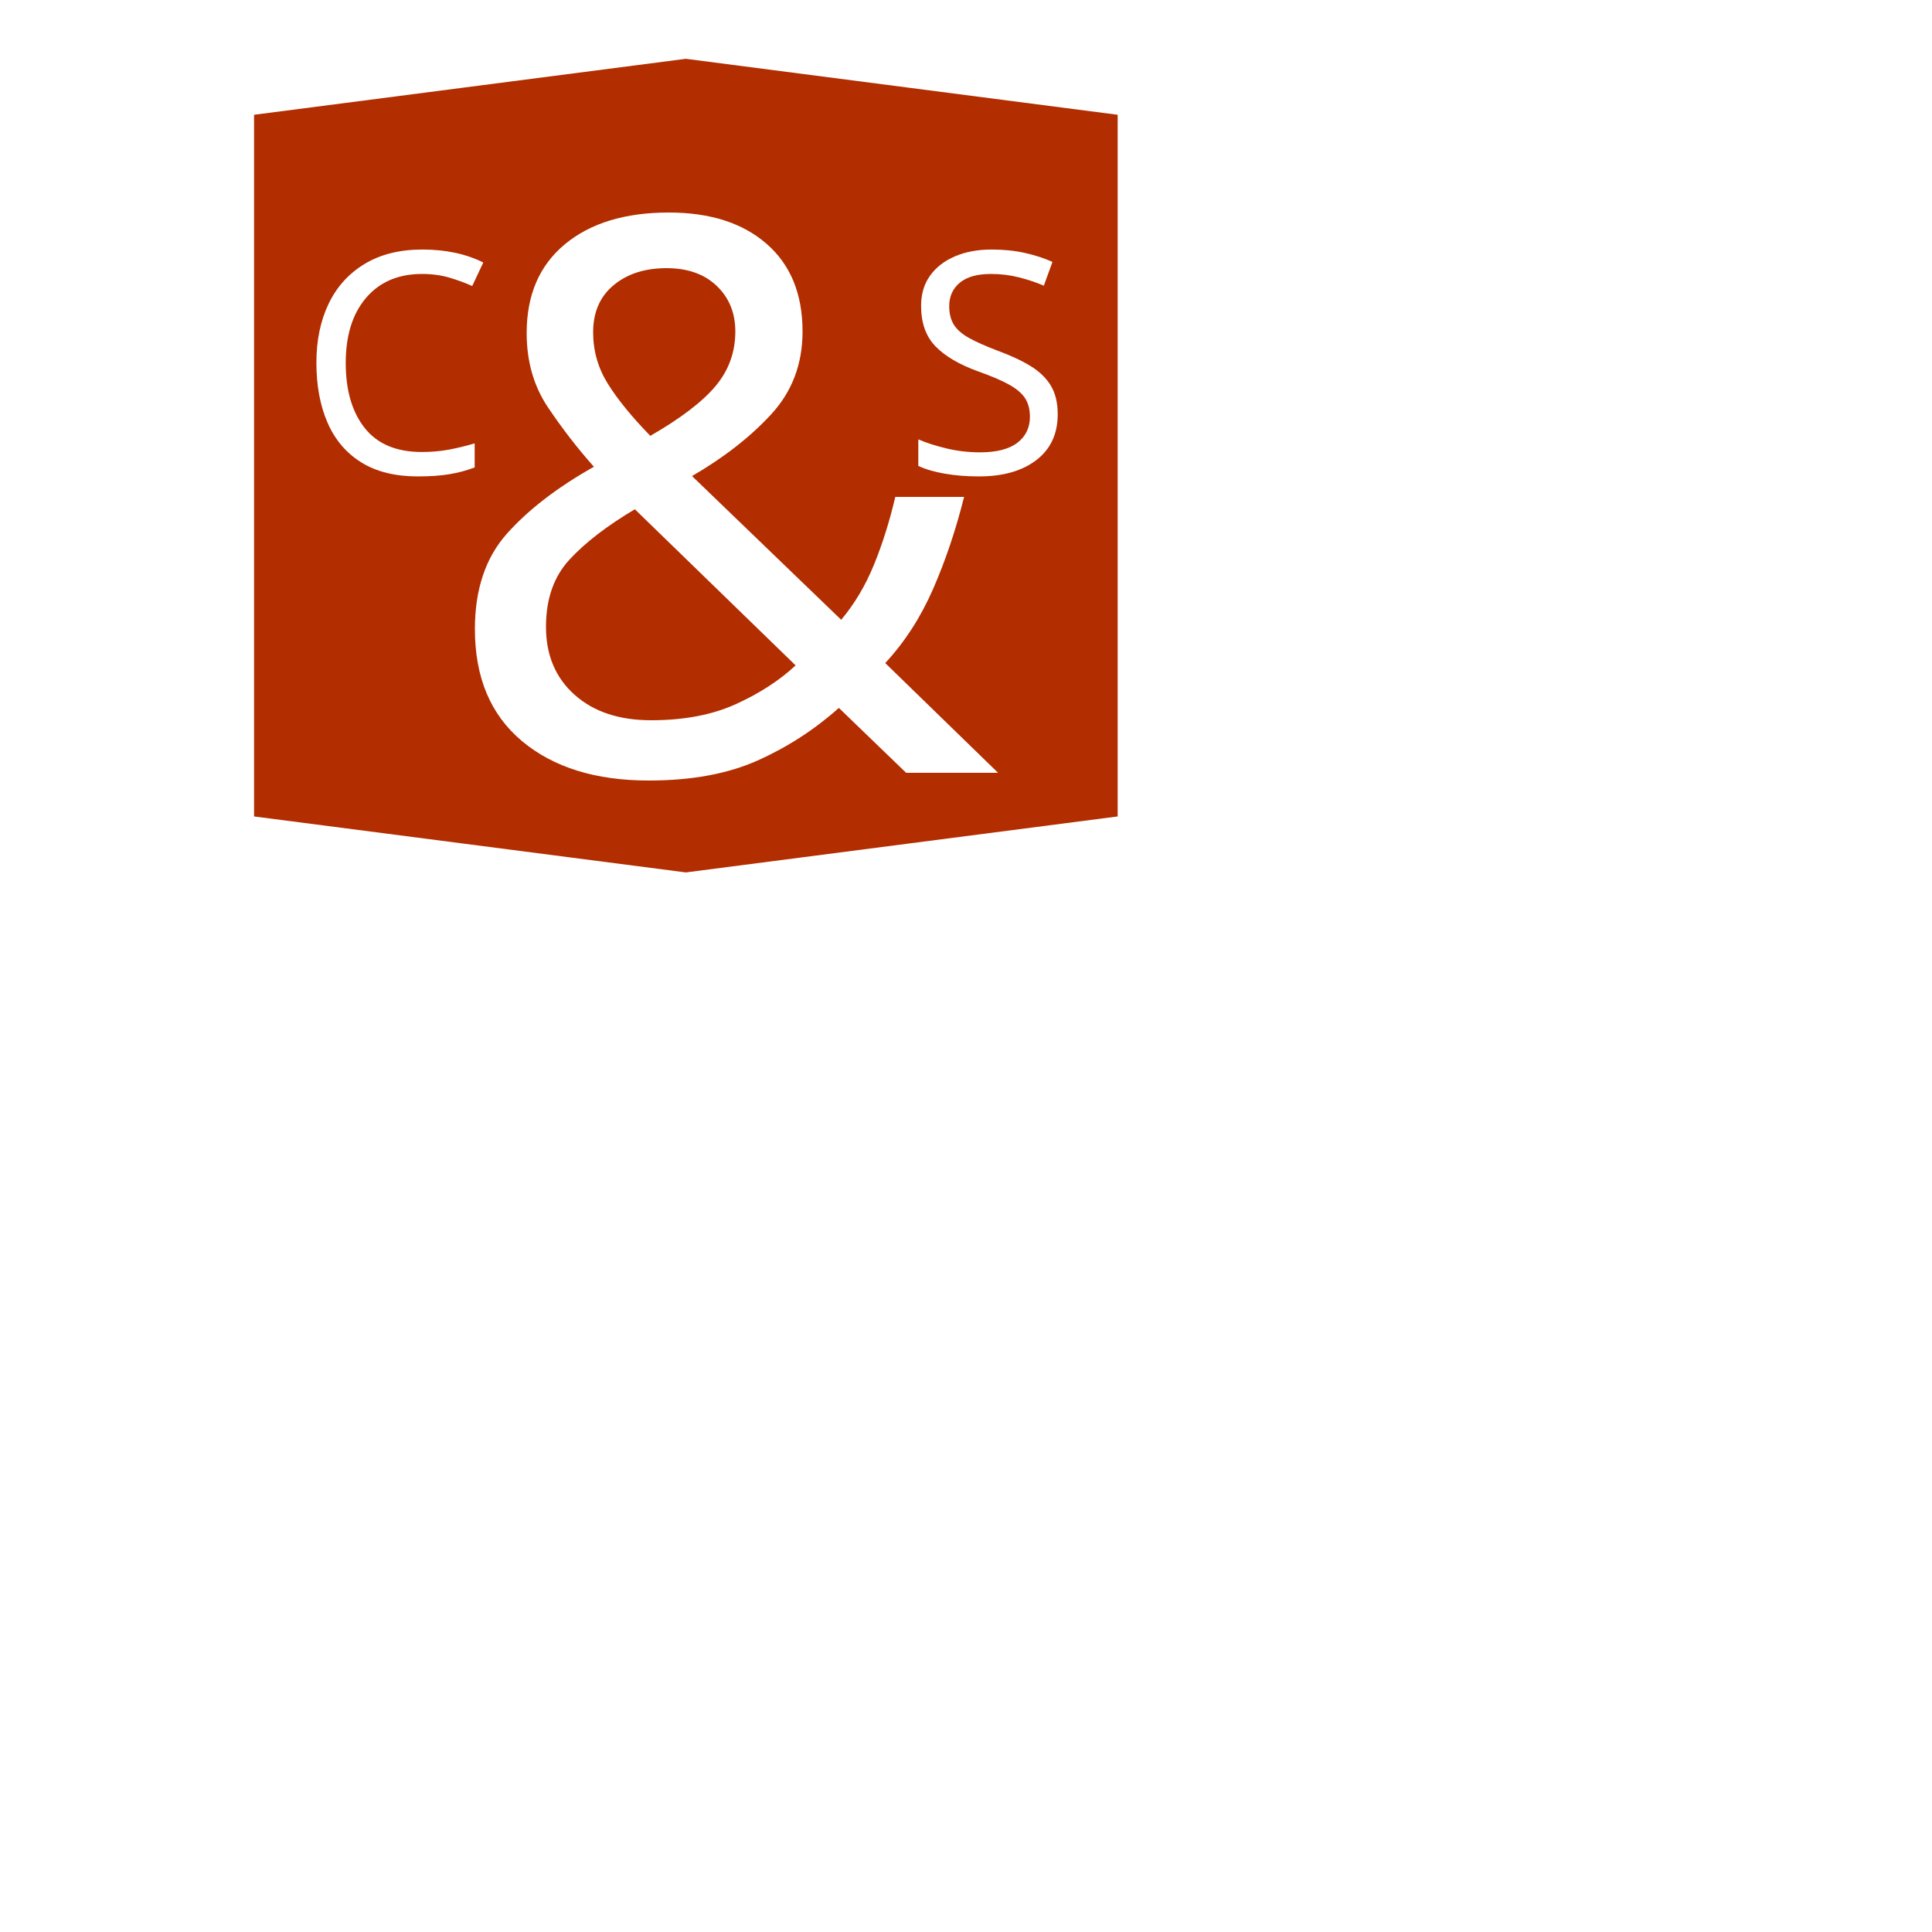
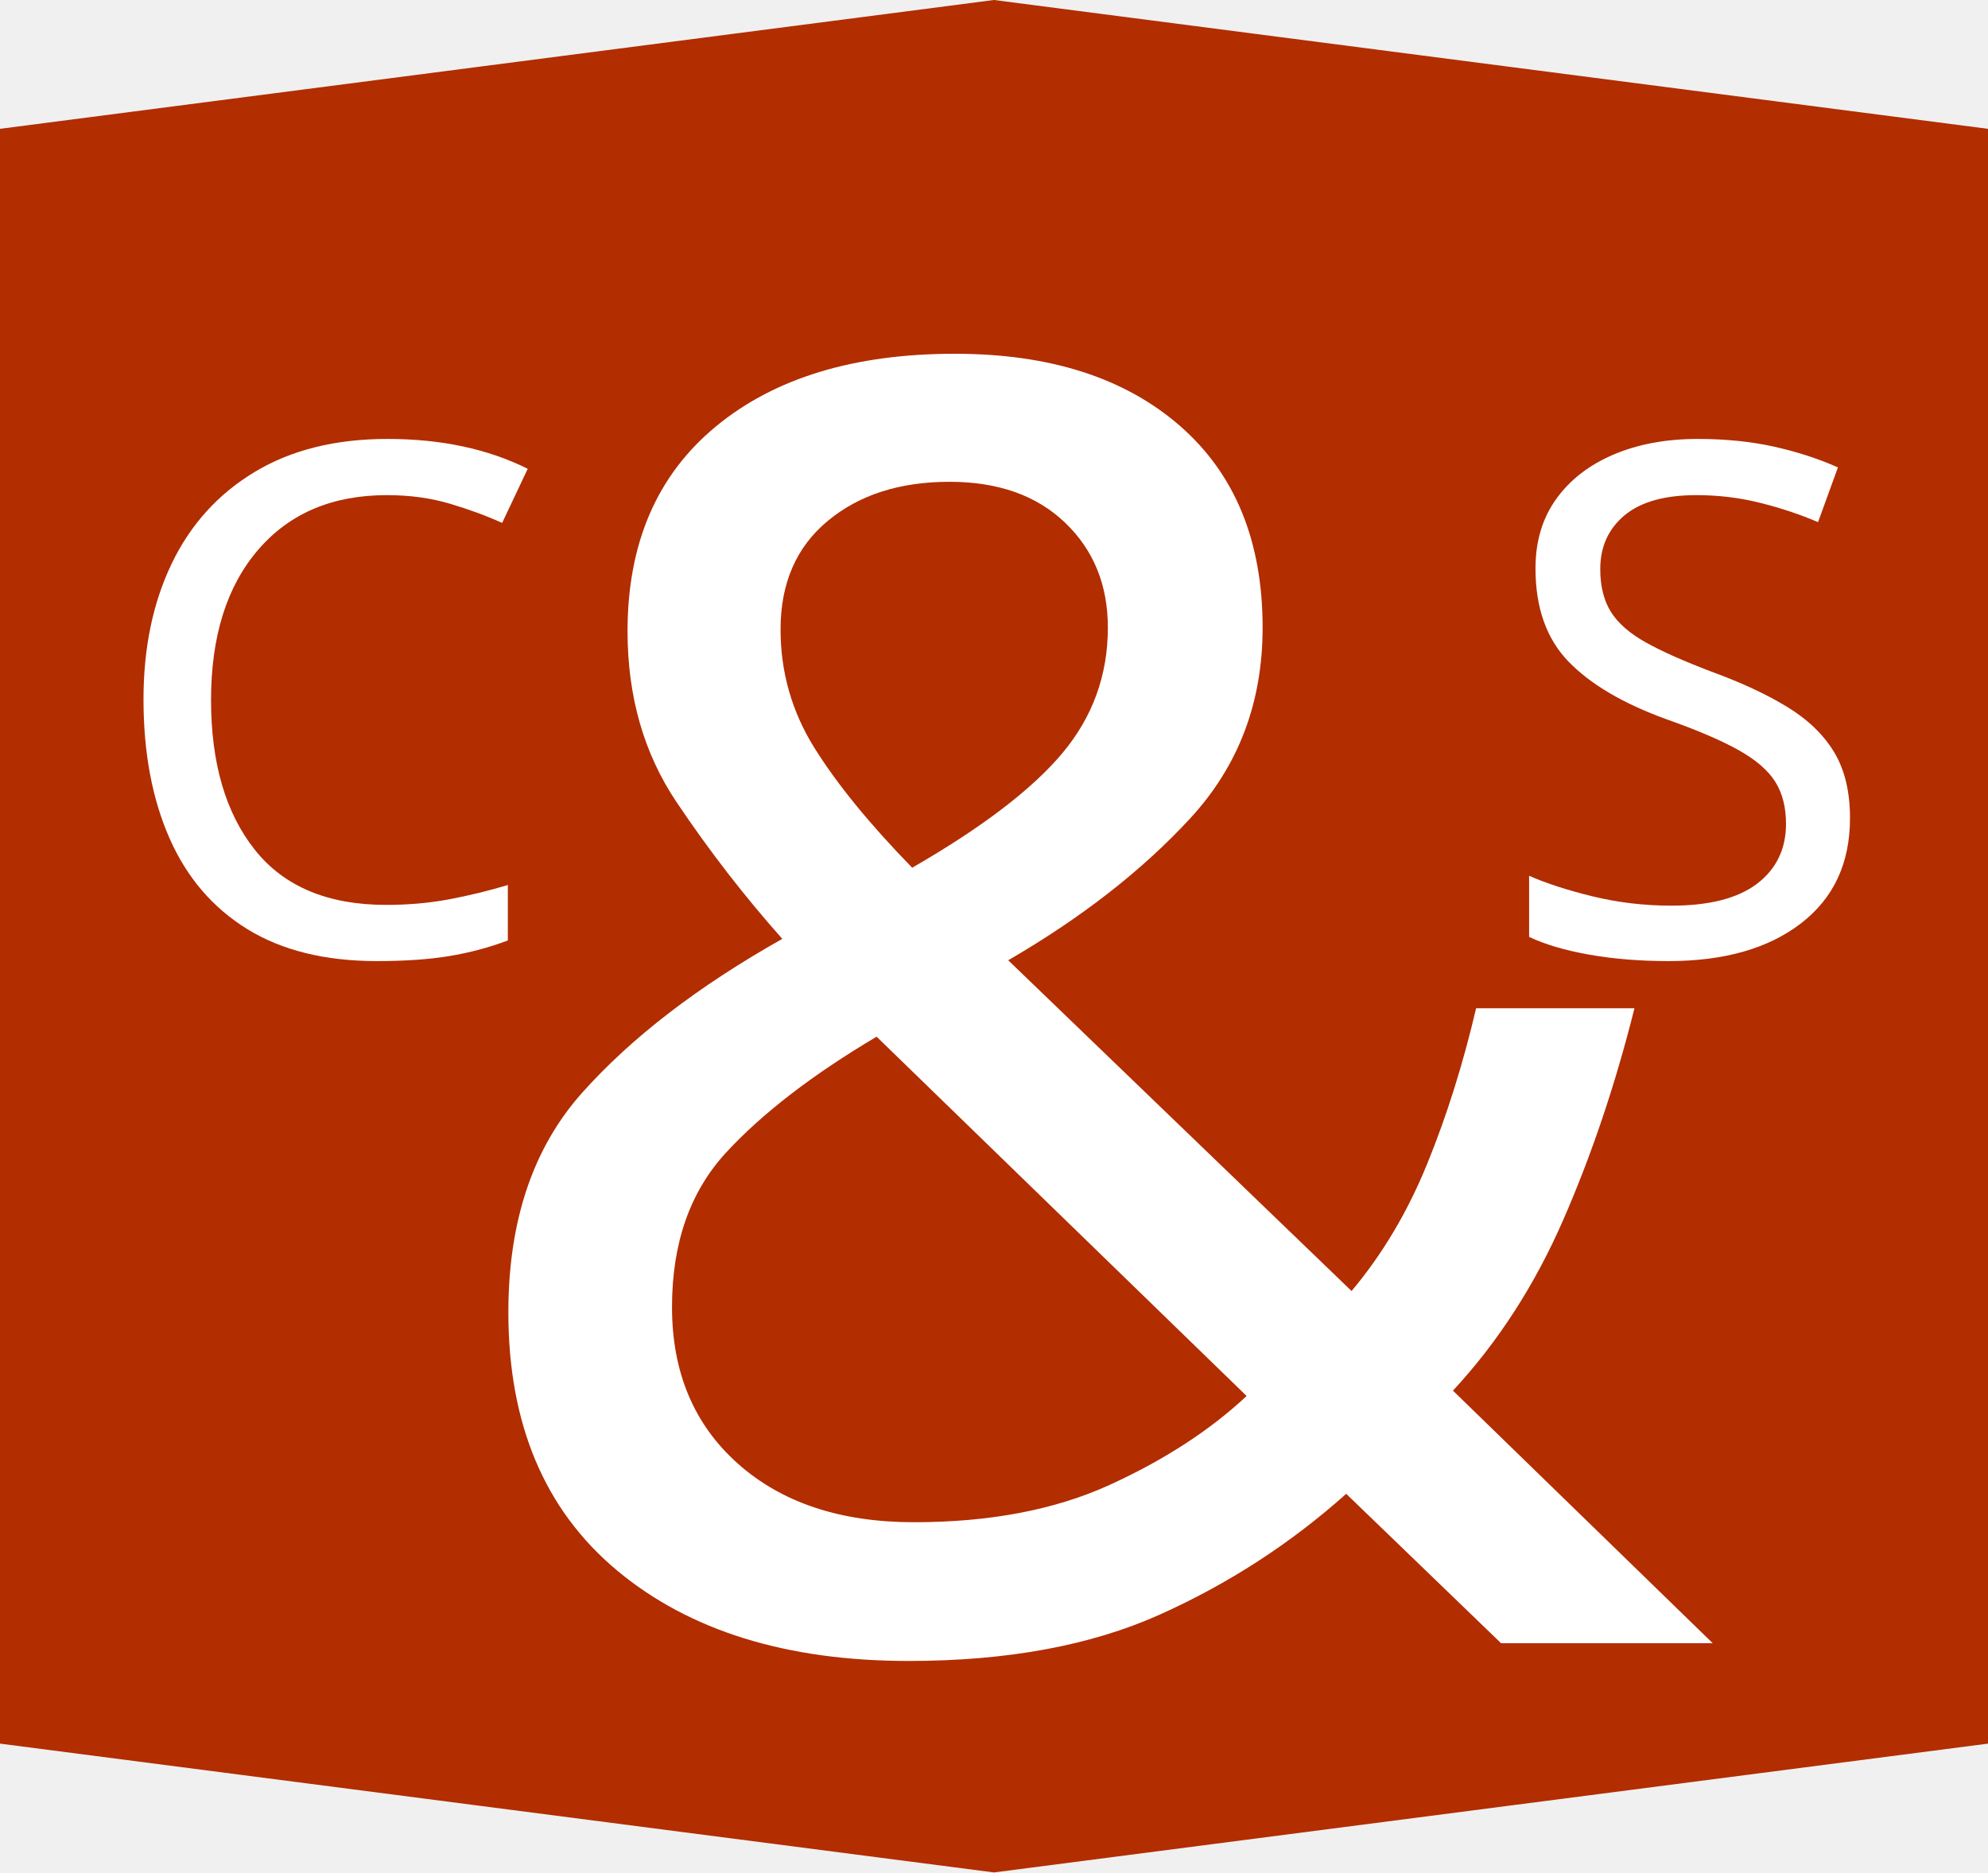
- <svg xmlns="http://www.w3.org/2000/svg" version="1.1" baseProfile="full" width="1000" height="1000">
-   <rect width="100%" height="100%" fill="white" />
-   <polygon points="139 66   355 38   571 66                    571 416  355 444  139 416" stroke="#b22d00" fill="#b22d00" stroke-width="15" />
-   <text x="154" y="245" font-size="160" text-anchor="start" fill="white" font-family="Futura">
-     C
-   </text>
-   <text x="371" y="400" font-size="400" text-anchor="middle" fill="white" font-family="Futura">
-     &amp;
-   </text>
-   <text x="555" y="245" font-size="160" text-anchor="end" fill="white" font-family="Futura">
-     S
-   </text>
+ <svg xmlns="http://www.w3.org/2000/svg" version="1.1" width="1000" height="942.115" id="svg4202">
+   <defs id="defs4216" />
+   <g id="g4220" transform="matrix(2.237137,0,0,2.237137,0,-1295.021)">
+     <polygon transform="translate(-131.5,548.4372)" style="fill:#b22d00;stroke:#b22d00;stroke-width:15" id="polygon4206" points="571,66 571,416 355,444 139,416 139,66 355,38 " />
+     <text style="font-size:160px;font-family:Futura;text-anchor:start;fill:#ffffff" id="text4208" font-size="160" y="793.437" x="22.5">C</text>
+     <text style="font-size:400px;font-family:Futura;text-anchor:middle;fill:#ffffff" id="text4210" font-size="400" y="948.437" x="239.5">&amp;</text>
+     <text style="font-size:160px;font-family:Futura;text-anchor:end;fill:#ffffff" id="text4212" font-size="160" y="793.437" x="423.5">S</text>
+   </g>
</svg>
